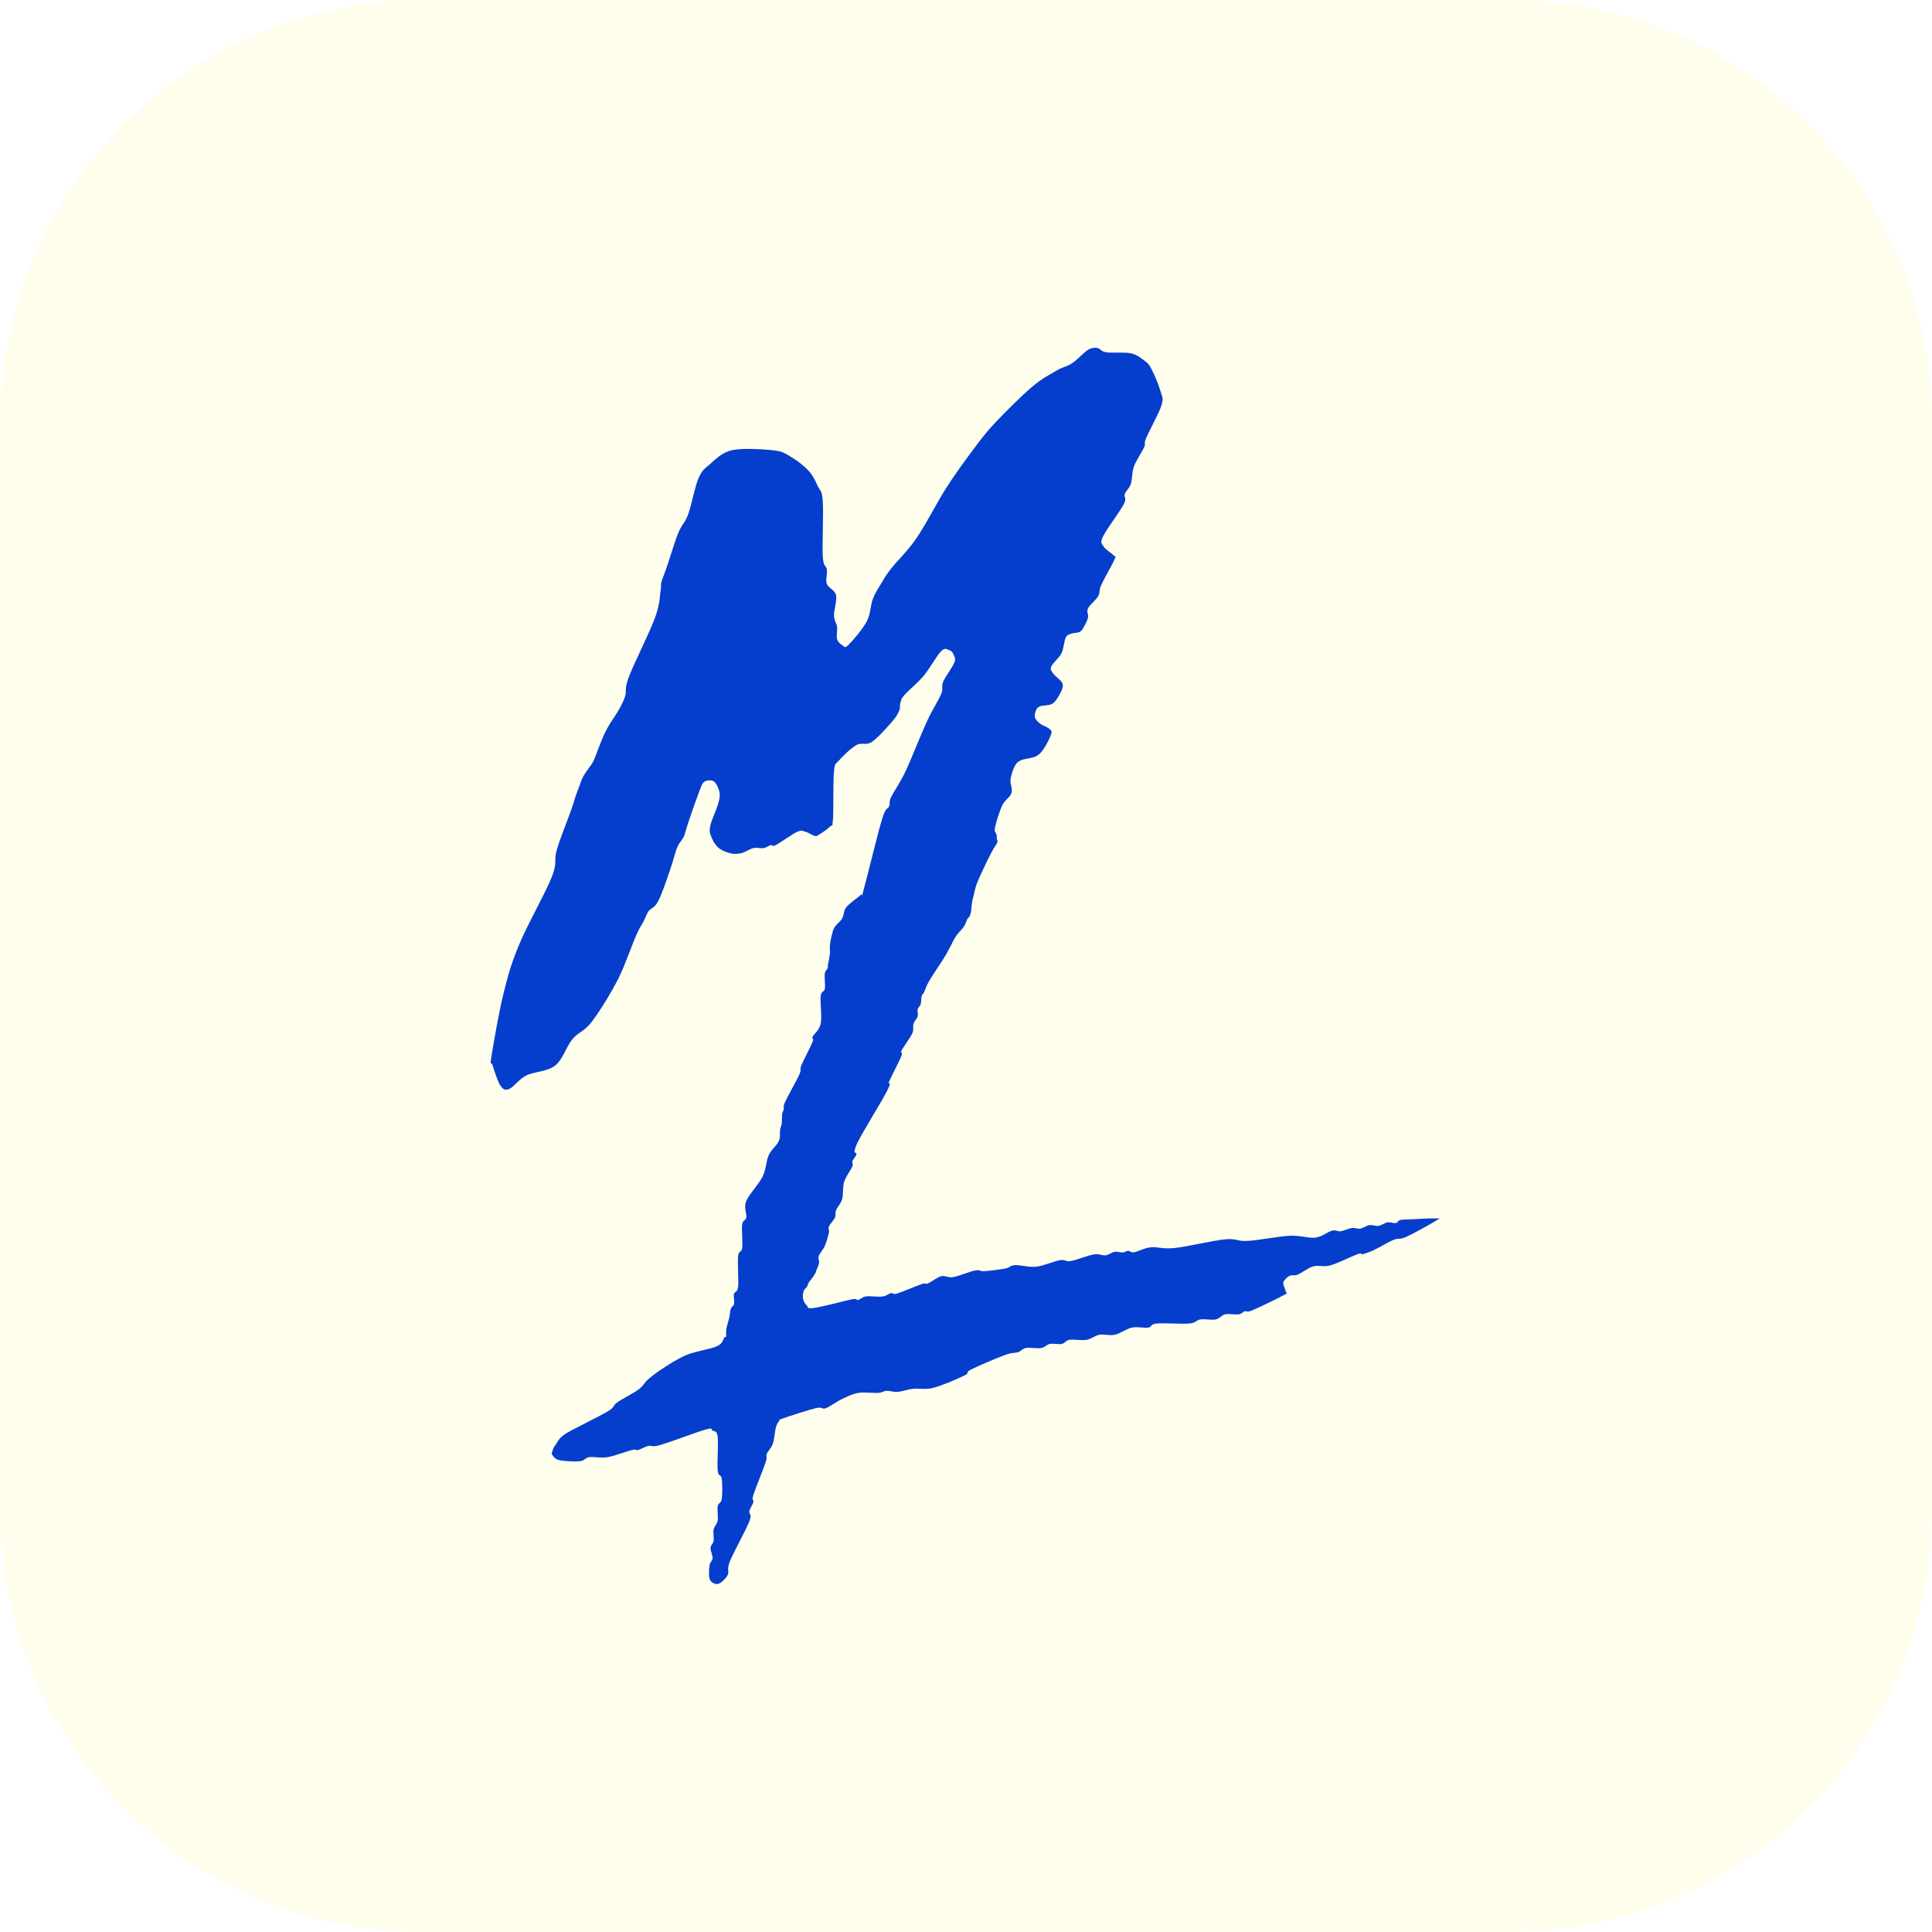
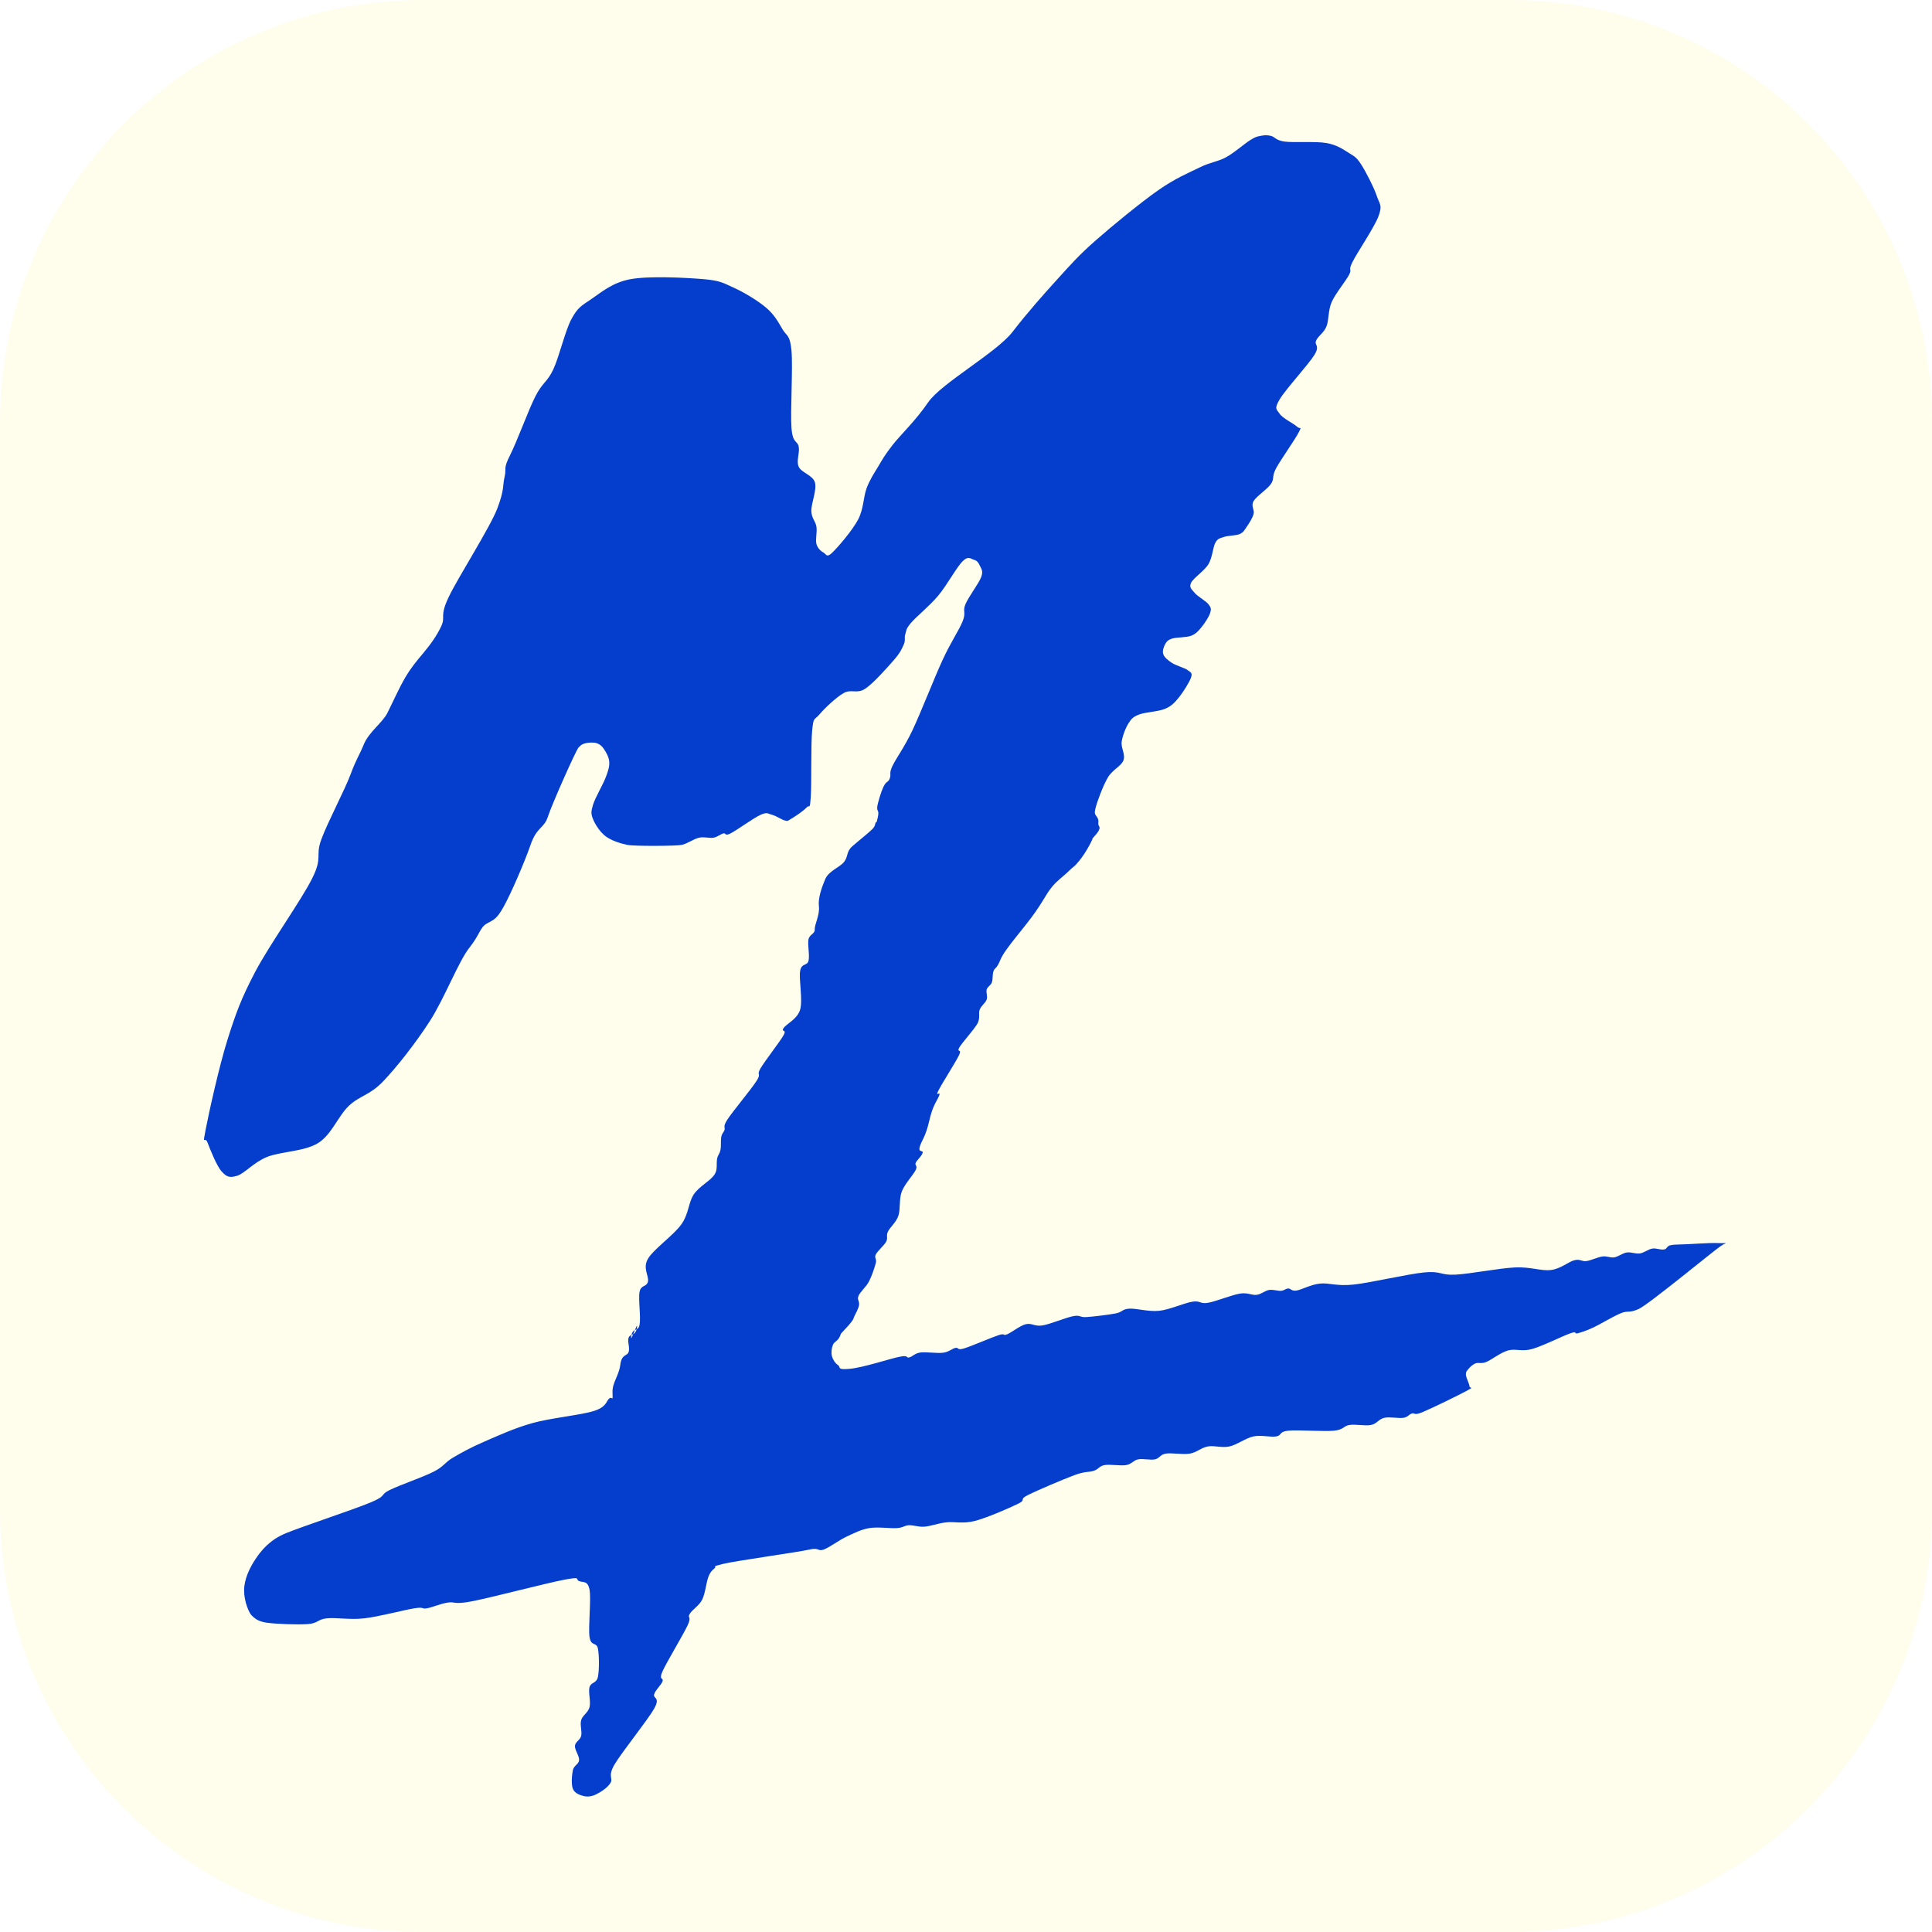
<svg xmlns="http://www.w3.org/2000/svg" viewBox="0 0 512 512" width="512" height="512">
  <rect width="512" height="512" rx="112" fill="#fffeed" />
-   <g transform="translate(130.01 92.16) scale(1.08145)">
-     <path fill-rule="evenodd" fill="#053ECC" d="M156.901 1.36C155.361 1.03 152.231 1.32 150.901 1.11C149.571 0.9 149.481 0.28 148.901 0.11C148.321 -0.06 147.901 -0.01 147.401 0.11C146.901 0.23 146.731 0.23 145.901 0.86C145.071 1.49 143.611 3.07 142.401 3.86C141.191 4.65 140.271 4.65 138.651 5.61C137.031 6.57 135.151 7.49 132.651 9.61C130.151 11.729 126.072 15.78 123.652 18.36C121.232 20.939 120.152 22.439 118.152 25.11C116.152 27.779 113.942 30.779 111.652 34.359C109.362 37.94 106.652 43.319 104.402 46.609C102.152 49.9 99.612 52.23 98.152 54.109C96.692 55.989 96.402 56.609 95.652 57.859C94.902 59.109 94.232 60.069 93.652 61.609C93.072 63.15 93.152 65.23 92.152 67.109C91.152 68.99 88.652 71.9 87.652 72.859C86.652 73.82 86.612 73.109 86.152 72.859C85.692 72.609 85.112 72.109 84.902 71.359C84.692 70.609 85.032 69.32 84.902 68.359C84.772 67.4 84.192 66.9 84.152 65.609C84.112 64.32 84.942 61.9 84.652 60.609C84.362 59.319 82.772 58.9 82.402 57.859C82.032 56.819 82.572 55.489 82.402 54.359C82.232 53.23 81.572 53.9 81.402 51.109C81.232 48.319 81.612 40.489 81.402 37.609C81.192 34.73 80.732 35.109 80.152 33.859C79.572 32.609 79.032 31.32 77.902 30.11C76.772 28.899 74.862 27.439 73.402 26.61C71.942 25.779 71.532 25.36 69.152 25.11C66.772 24.86 61.732 24.529 59.152 25.11C56.572 25.689 55.032 27.439 53.652 28.61C52.272 29.779 51.772 30.07 50.902 32.109C50.032 34.15 49.232 38.609 48.402 40.859C47.572 43.109 46.902 43.109 45.902 45.609C44.902 48.109 43.402 53.359 42.402 55.859C41.402 58.359 41.942 58.069 41.652 59.609C41.362 61.149 41.652 61.779 40.652 65.109C39.652 68.439 35.192 77.189 33.902 80.609C32.612 84.029 33.482 83.99 32.902 85.609C32.322 87.23 31.402 88.859 30.402 90.359C29.402 91.859 28.732 92.859 27.902 94.609C27.072 96.359 26.072 99.189 25.402 100.86C24.732 102.53 22.859 104.143 22.153 106.293C21.447 108.443 21.122 108.798 20.307 111.557C19.492 114.317 17.145 119.862 16.26 122.893C15.374 125.923 16.506 125.879 14.986 129.717C13.466 133.555 9.07 141.292 7.112 145.98C5.154 150.669 4.408 153.265 3.254 157.873C2.099 162.481 0.677 170.618 0.219 173.611C-0.24 176.604 0.109 174.585 0.477 175.784C0.844 176.983 1.738 179.85 2.423 180.828C3.108 181.806 3.546 182.027 4.599 181.61C5.653 181.192 6.876 179.272 8.744 178.325C10.612 177.378 13.922 177.388 15.81 175.907C17.698 174.426 18.563 171.222 20.064 169.419C21.566 167.616 22.956 167.602 24.825 165.133C26.694 162.664 29.308 158.499 31.297 154.607C33.286 150.715 35.283 144.165 36.766 141.824C38.248 139.483 38.209 138.307 39.174 137.601C40.139 136.895 40.507 136.937 41.52 134.65C42.533 132.363 44.404 126.935 45.259 123.816C46.115 120.696 47.125 121.017 47.652 118.933C48.179 116.848 51.532 107.36 51.902 106.86C52.272 106.36 52.482 106.23 52.902 106.11C53.322 105.99 53.982 105.94 54.402 106.11C54.822 106.28 55.112 106.57 55.402 107.11C55.692 107.65 56.112 108.53 56.152 109.36C56.192 110.19 56.032 110.86 55.652 112.11C55.272 113.36 54.192 115.65 53.902 116.86C53.612 118.07 53.612 118.44 53.902 119.36C54.192 120.28 54.862 121.61 55.652 122.36C56.442 123.11 57.692 123.61 58.652 123.86C59.612 124.11 60.442 124.07 61.402 123.86C62.362 123.65 63.482 122.82 64.402 122.61C65.322 122.4 66.192 122.73 66.902 122.61C67.612 122.49 68.152 121.99 68.652 121.86C69.152 121.73 68.822 122.4 69.902 121.86C70.982 121.32 73.942 119.15 75.152 118.61C76.362 118.07 76.442 118.44 77.152 118.61C77.862 118.78 78.862 119.49 79.402 119.61C79.942 119.73 79.772 119.73 80.402 119.36C81.032 118.99 82.572 117.99 83.152 117.36C83.732 116.73 83.732 117.86 83.902 115.61C84.072 113.36 83.902 106.28 84.152 103.86C84.402 101.44 84.482 102.19 85.402 101.11C86.322 100.03 88.322 98.109 89.652 97.359C90.982 96.609 91.942 97.57 93.402 96.609C94.862 95.65 97.272 92.9 98.402 91.609C99.532 90.32 99.822 89.609 100.152 88.859C100.482 88.109 100.192 87.73 100.402 87.109C100.612 86.49 100.442 86.23 101.402 85.109C102.362 83.99 104.652 82.15 106.152 80.359C107.652 78.57 109.362 75.4 110.402 74.359C111.442 73.32 111.902 73.99 112.402 74.109C112.902 74.23 113.192 74.609 113.402 75.109C113.612 75.609 114.072 75.99 113.652 77.109C113.232 78.23 111.442 80.57 110.902 81.859C110.362 83.15 111.072 83.23 110.402 84.859C109.732 86.49 108.362 88.439 106.902 91.609C105.442 94.779 103.112 100.78 101.652 103.86C100.192 106.94 98.822 108.69 98.152 110.11C97.482 111.53 98.032 111.44 97.652 112.36C97.272 113.28 96.942 112.19 95.902 115.61C94.862 119.03 92.272 129.78 91.402 132.86C90.532 135.94 91.362 133.4 90.652 134.11C89.942 134.82 87.902 136.15 87.152 137.11C86.402 138.07 86.692 138.9 86.152 139.86C85.612 140.82 84.322 141.4 83.902 142.86C83.482 144.32 83.031 146.149 83.151 147.609C83.272 149.069 82.612 150.82 82.652 151.61C82.692 152.4 82.032 152.44 81.902 153.36C81.772 154.28 82.072 156.19 81.902 157.11C81.732 158.03 81.072 157.44 80.902 158.86C80.732 160.28 81.232 163.94 80.902 165.61C80.572 167.28 79.232 168.11 78.902 168.86C78.572 169.61 79.362 168.94 78.902 170.11C78.442 171.28 76.692 174.53 76.152 175.86C75.612 177.19 76.322 176.61 75.652 178.11C74.982 179.61 72.822 183.36 72.152 184.86C71.482 186.36 72.152 186.11 71.652 187.11C71.152 188.11 71.652 189.65 71.152 190.86C70.652 192.07 71.152 193.19 70.652 194.36C70.152 195.53 68.822 196.4 68.152 197.86C67.482 199.32 67.572 201.23 66.652 203.11C65.732 204.99 63.322 207.44 62.652 209.11C61.982 210.78 62.822 212.15 62.652 213.11C62.482 214.07 61.822 213.61 61.652 214.86C61.482 216.11 61.822 219.32 61.652 220.61C61.482 221.9 60.822 221.03 60.652 222.61C60.482 224.19 60.822 228.57 60.652 230.11C60.482 231.65 59.822 231.15 59.652 231.86C59.482 232.57 59.822 233.57 59.652 234.36C59.482 235.15 58.822 234.65 58.652 236.61C58.482 238.57 57.658 239.729 57.721 241.48C57.783 243.23 57.682 241.984 57.304 242.517C56.926 243.049 57.001 243.966 55.473 244.673C53.945 245.379 50.304 245.887 48.119 246.777C45.934 247.667 43.956 249.002 42.363 250.005C40.769 251.008 39.591 251.947 38.579 252.822C37.567 253.697 37.528 254.332 36.27 255.267C35.012 256.203 32.273 257.56 31.011 258.455C29.75 259.35 30.757 259.399 28.682 260.652C26.607 261.904 20.534 264.827 18.582 265.99C16.63 267.152 16.322 268.36 15.902 268.86C15.482 269.36 15.272 269.94 15.152 270.36C15.032 270.78 14.862 270.99 15.152 271.36C15.442 271.73 15.772 272.36 16.902 272.61C18.032 272.86 20.692 272.99 21.902 272.86C23.112 272.73 23.032 272.03 24.152 271.86C25.272 271.69 26.902 272.15 28.652 271.86C30.402 271.57 33.402 270.4 34.652 270.11C35.902 269.82 35.482 270.28 36.152 270.11C36.822 269.94 37.732 269.32 38.652 269.11C39.572 268.9 39.322 269.53 41.652 268.86C43.982 268.19 50.532 265.69 52.652 265.11C54.772 264.53 53.902 265.07 54.402 265.36C54.902 265.65 55.442 265.23 55.652 266.86C55.862 268.49 55.482 273.4 55.652 275.11C55.822 276.82 56.482 275.94 56.652 277.11C56.822 278.28 56.822 280.99 56.652 282.11C56.482 283.23 55.822 282.99 55.652 283.86C55.482 284.73 55.822 286.4 55.652 287.36C55.482 288.32 54.822 288.78 54.652 289.61C54.482 290.44 54.772 291.61 54.652 292.36C54.532 293.11 53.942 293.4 53.902 294.11C53.862 294.82 54.442 295.9 54.402 296.61C54.362 297.32 53.772 297.53 53.652 298.36C53.532 299.19 53.442 300.86 53.652 301.61C53.862 302.36 54.442 302.69 54.902 302.86C55.362 303.03 55.862 302.99 56.402 302.61C56.942 302.23 57.772 301.49 58.152 300.61C58.532 299.73 57.772 299.53 58.652 297.36C59.532 295.19 62.612 289.65 63.402 287.61C64.192 285.57 63.232 285.9 63.402 285.11C63.572 284.32 64.232 283.53 64.402 282.86C64.572 282.19 63.902 282.73 64.402 281.11C64.902 279.49 66.862 274.78 67.402 273.11C67.942 271.44 67.362 271.86 67.652 271.11C67.942 270.36 68.772 269.69 69.152 268.61C69.532 267.53 69.652 265.53 69.902 264.61C70.152 263.69 70.362 263.49 70.652 263.11C70.942 262.73 70.152 262.9 71.652 262.36C73.152 261.82 77.902 260.28 79.652 259.86C81.402 259.44 81.137 260.23 82.152 259.86C83.166 259.49 84.808 258.23 86.133 257.61C87.457 256.99 88.647 256.36 90.114 256.11C91.581 255.86 93.785 256.19 94.933 256.11C96.082 256.03 96.224 255.65 97.029 255.61C97.833 255.57 98.671 255.94 99.753 255.86C100.834 255.78 102.057 255.28 103.524 255.11C104.991 254.94 106.458 255.4 108.553 254.86C110.648 254.32 114.563 252.61 116.096 251.86C117.63 251.11 116.13 251.19 117.773 250.36C119.415 249.53 124.025 247.57 125.944 246.86C127.864 246.15 128.425 246.4 129.297 246.11C130.169 245.82 130.244 245.28 131.183 245.11C132.121 244.94 133.974 245.28 134.954 245.11C135.935 244.94 136.212 244.28 137.05 244.11C137.888 243.94 139.179 244.28 139.983 244.11C140.788 243.94 140.855 243.28 141.869 243.11C142.883 242.94 144.836 243.32 146.06 243.11C147.283 242.9 148.046 242.07 149.203 241.86C150.359 241.65 151.65 242.15 152.974 241.86C154.299 241.57 155.807 240.4 157.165 240.11C158.523 239.82 160.132 240.28 161.146 240.11C162.16 239.94 161.565 239.28 163.242 239.11C164.918 238.94 169.419 239.28 171.204 239.11C172.989 238.94 172.847 238.28 173.928 238.11C175.009 237.94 176.685 238.32 177.7 238.11C178.714 237.9 179.057 237.07 180.005 236.86C180.952 236.65 182.552 236.99 183.357 236.86C184.162 236.73 184.262 236.28 184.824 236.11C185.385 235.94 185.1 236.53 186.71 235.86C188.319 235.19 193.105 232.86 194.462 232.11C195.82 231.36 194.915 231.82 194.882 231.36C194.848 230.9 194.286 229.86 194.253 229.36C194.219 228.86 194.395 228.69 194.672 228.36C194.949 228.03 195.401 227.57 195.929 227.36C196.457 227.15 196.876 227.49 197.815 227.11C198.754 226.73 200.262 225.49 201.587 225.11C202.911 224.73 203.959 225.36 205.777 224.86C207.596 224.36 211.158 222.57 212.483 222.11C213.807 221.65 213.078 222.28 213.74 222.11C214.402 221.94 215.207 221.69 216.464 221.11C217.721 220.53 219.959 219.15 221.283 218.61C222.607 218.07 222.683 218.65 224.426 217.86C226.169 217.07 230.604 214.61 231.76 213.86C232.917 213.11 233.118 213.44 231.341 213.36C229.564 213.28 226.106 213.602 224.037 213.624C221.968 213.646 222.581 214.352 221.875 214.471C221.169 214.591 220.491 214.201 219.785 214.321C219.079 214.441 218.363 215.051 217.624 215.168C216.884 215.286 216.073 214.887 215.325 215.003C214.577 215.12 213.869 215.731 213.163 215.851C212.457 215.97 211.888 215.589 211.073 215.701C210.258 215.812 209.099 216.391 208.285 216.503C207.47 216.615 207.23 216.096 206.195 216.353C205.159 216.609 203.809 217.856 202.08 218.062C200.351 218.269 198.585 217.48 195.81 217.612C193.036 217.743 188.067 218.73 185.426 218.871C182.786 219.012 182.954 218.192 179.992 218.481C177.031 218.769 170.687 220.279 167.656 220.602C164.624 220.926 163.445 220.26 161.786 220.431C160.126 220.603 158.625 221.498 157.707 221.642C156.789 221.787 156.717 221.28 156.262 221.288C155.808 221.295 155.538 221.657 154.972 221.696C154.407 221.736 153.589 221.427 152.883 221.546C152.176 221.666 151.569 222.284 150.721 222.394C149.873 222.503 149.215 221.954 147.795 222.183C146.375 222.412 143.604 223.557 142.218 223.788C140.831 224.019 140.92 223.364 139.501 223.593C138.081 223.822 135.552 224.983 133.715 225.182C131.877 225.381 129.756 224.727 128.49 224.807C127.223 224.886 127.363 225.398 126.119 225.639C124.875 225.881 122.264 226.194 121.032 226.276C119.799 226.358 120.01 225.872 118.733 226.111C117.455 226.35 114.751 227.499 113.364 227.731C111.978 227.962 111.474 227.264 110.438 227.521C109.403 227.777 107.956 228.976 107.16 229.29C106.365 229.604 106.936 229.023 105.679 229.434C104.423 229.845 100.884 231.386 99.63 231.757C98.377 232.128 98.773 231.525 98.167 231.652C97.562 231.779 97.032 232.362 96.006 232.499C94.979 232.636 93.01 232.324 92.017 232.463C91.024 232.603 90.67 233.199 90.064 233.326C89.459 233.453 90.097 232.867 88.392 233.206C86.687 233.544 81.171 235.073 79.19 235.302C77.208 235.53 77.915 235.04 77.48 234.677C77.045 234.315 76.718 233.7 76.59 233.11C76.462 232.519 76.516 231.771 76.733 231.115C76.951 230.459 77.569 230.503 77.874 229.192C77.544 230.652 78.179 227.88 77.874 229.192C78.652 228.109 79.362 227.359 79.652 226.609C79.322 227.609 79.942 225.859 79.652 226.609C79.982 225.609 80.072 225.65 80.402 224.61C80.732 223.57 80.152 223.36 80.402 222.61C80.652 221.86 81.482 221.07 81.902 220.11C82.322 219.15 82.732 217.65 82.902 216.86C83.072 216.07 82.652 215.99 82.902 215.36C83.152 214.73 84.112 213.78 84.402 213.11C84.692 212.44 84.362 212.11 84.652 211.36C84.942 210.61 85.822 209.78 86.152 208.61C86.482 207.44 86.232 205.69 86.652 204.36C87.072 203.03 88.322 201.44 88.652 200.61C88.982 199.78 88.482 199.86 88.652 199.36C88.822 198.86 89.482 198.28 89.652 197.61C89.822 196.94 88.532 198.03 89.652 195.36C90.772 192.69 96.232 184.19 97.402 181.61C98.572 179.03 97.112 181.19 97.652 179.86C98.192 178.53 100.152 174.86 100.652 173.61C101.152 172.36 100.362 173.15 100.652 172.36C100.942 171.57 103.072 168.82 103.402 167.86C103.732 166.9 103.442 166.28 103.652 165.61C103.862 164.94 104.482 164.44 104.652 163.86C104.822 163.28 104.532 162.61 104.652 162.11C104.772 161.61 105.232 161.4 105.402 160.86C105.572 160.32 105.442 159.53 105.652 158.86C105.862 158.19 106.032 158.69 106.652 156.86C107.272 155.03 110.022 151.439 111.652 148.609C113.282 145.779 113.522 144.53 115.152 142.86C116.782 141.19 116.322 140.399 117.152 139.609C117.982 138.819 117.732 136.569 118.152 135.109C118.572 133.649 118.612 132.44 119.652 130.11C120.692 127.78 122.652 123.57 123.652 122.11C123.652 122.11 124.442 121.109 124.152 120.609C123.862 120.109 124.232 119.78 123.902 119.11C123.572 118.44 123.402 118.53 123.652 117.36C123.902 116.19 124.732 113.49 125.402 112.11C126.072 110.73 127.322 110.15 127.652 109.11C127.982 108.07 127.272 106.94 127.402 105.86C127.532 104.78 127.982 103.4 128.402 102.61C128.822 101.82 129.031 101.53 129.901 101.11C130.771 100.69 132.691 100.61 133.651 100.11C134.611 99.609 135.031 99.029 135.651 98.109C136.271 97.189 137.191 95.4 137.401 94.609C137.611 93.82 137.361 93.779 136.901 93.359C136.441 92.939 135.231 92.57 134.651 92.109C134.071 91.65 133.571 91.15 133.401 90.609C133.231 90.07 133.441 89.32 133.651 88.859C133.861 88.4 134.031 88.109 134.651 87.859C135.271 87.609 136.691 87.689 137.401 87.359C138.111 87.029 138.441 86.529 138.901 85.859C139.361 85.189 139.981 84.029 140.151 83.359C140.321 82.689 140.271 82.439 139.901 81.859C139.531 81.279 138.321 80.49 137.901 79.859C137.481 79.23 137.071 78.939 137.401 78.109C137.731 77.279 139.321 76.029 139.901 74.859C140.481 73.689 140.531 71.9 140.901 71.109C141.271 70.32 141.571 70.359 142.151 70.109C142.731 69.859 143.861 69.9 144.401 69.609C144.941 69.32 145.071 68.939 145.401 68.359C145.731 67.779 146.231 66.859 146.401 66.109C146.571 65.359 145.981 64.73 146.401 63.859C146.821 62.989 148.361 61.819 148.901 60.859C149.441 59.9 148.981 59.609 149.651 58.109C150.321 56.609 152.401 53.069 152.901 51.859C153.401 50.65 153.111 51.4 152.651 50.859C152.191 50.319 150.571 49.4 150.151 48.609C149.731 47.819 149.321 47.819 150.151 46.109C150.981 44.4 154.271 40.069 155.151 38.359C156.031 36.65 155.111 36.69 155.401 35.859C155.691 35.029 156.531 34.489 156.901 33.359C157.271 32.23 157.111 30.61 157.651 29.11C158.191 27.61 159.651 25.529 160.151 24.36C160.651 23.189 159.941 23.82 160.651 22.11C161.361 20.399 163.821 16.029 164.401 14.11C164.981 12.19 164.571 12.11 164.151 10.61C163.731 9.11 162.571 6.36 161.901 5.11C161.231 3.86 160.981 3.73 160.151 3.11C159.321 2.49 158.441 1.69 156.901 1.36Z" />
+   <g transform="translate(54.06 35.84) scale(1.51834)">
+     <path fill-rule="evenodd" fill="#053ECC" d="M195.919 1.36C194.053 1.03 190.261 1.32 188.649 1.11C187.038 0.9 186.929 0.28 186.226 0.11C185.523 -0.06 185.014 -0.01 184.408 0.11C183.802 0.23 183.596 0.23 182.591 0.86C181.585 1.49 179.816 3.07 178.35 3.86C176.883 4.65 175.769 4.65 173.806 5.61C171.843 6.57 169.565 7.49 166.535 9.61C163.506 11.729 158.562 15.78 155.63 18.36C152.698 20.939 151.389 22.439 148.966 25.11C146.542 27.779 143.864 30.779 141.089 34.359C138.315 37.94 128.652 43.319 126.402 46.609C124.152 49.9 121.612 52.23 120.152 54.109C118.692 55.989 118.402 56.609 117.652 57.859C116.902 59.109 116.232 60.069 115.652 61.609C115.072 63.15 115.152 65.23 114.152 67.109C113.152 68.99 110.652 71.9 109.652 72.859C108.652 73.82 108.612 73.109 108.152 72.859C107.692 72.609 107.112 72.109 106.902 71.359C106.692 70.609 107.032 69.32 106.902 68.359C106.772 67.4 106.056 66.9 106.006 65.609C105.955 64.32 107.001 61.9 106.636 60.609C106.27 59.319 104.267 58.9 103.801 57.859C103.335 56.819 104.015 55.489 103.801 54.359C103.587 53.23 102.756 53.9 102.542 51.109C102.327 48.319 102.806 40.489 102.542 37.609C102.277 34.73 101.698 35.109 100.967 33.859C100.236 32.609 99.556 31.32 98.133 30.11C96.709 28.899 94.303 27.439 92.464 26.61C90.625 25.779 90.108 25.36 87.11 25.11C84.112 24.86 77.763 24.529 74.513 25.11C71.263 25.689 69.323 27.439 67.585 28.61C65.847 29.779 65.217 30.07 64.121 32.109C63.025 34.15 62.017 38.609 60.971 40.859C59.926 43.109 59.082 43.109 57.822 45.609C56.562 48.109 54.673 53.359 53.413 55.859C52.154 58.359 52.835 58.069 52.469 59.609C52.104 61.149 52.468 61.779 51.209 65.109C49.949 68.439 44.331 77.189 42.706 80.609C41.081 84.029 42.177 83.99 41.446 85.609C40.715 87.23 39.556 88.859 38.297 90.359C37.037 91.859 36.193 92.859 35.148 94.609C34.102 96.359 32.842 99.189 31.998 100.86C31.154 102.53 28.795 104.143 27.906 106.293C27.017 108.443 26.607 108.798 25.581 111.557C24.555 114.317 21.598 119.862 20.483 122.893C19.367 125.923 20.793 125.879 18.878 129.717C16.963 133.555 11.426 141.292 8.959 145.98C6.492 150.669 5.552 153.265 4.098 157.873C2.644 162.481 0.853 170.618 0.276 173.611C-0.302 176.604 0.137 174.585 0.6 175.784C1.064 176.983 2.19 179.85 3.052 180.828C3.915 181.806 4.466 182.027 5.794 181.61C7.121 181.192 8.661 179.272 11.014 178.325C13.368 177.378 17.537 177.388 19.915 175.907C22.294 174.426 23.383 171.222 25.275 169.419C27.167 167.616 28.918 167.602 31.272 165.133C33.627 162.664 36.919 158.499 39.425 154.607C41.931 150.715 44.447 144.165 46.313 141.824C48.18 139.483 48.132 138.307 49.348 137.601C50.564 136.895 51.027 136.937 52.303 134.65C53.579 132.363 55.935 126.935 57.013 123.816C58.09 120.696 59.364 121.017 60.028 118.933C60.692 116.848 64.914 107.36 65.38 106.86C65.847 106.36 66.111 106.23 66.64 106.11C67.169 105.99 68.001 105.94 68.53 106.11C69.059 106.28 69.424 106.57 69.789 107.11C70.155 107.65 70.684 108.53 70.734 109.36C70.784 110.19 70.583 110.86 70.104 112.11C69.626 113.36 68.265 115.65 67.9 116.86C67.534 118.07 67.534 118.44 67.9 119.36C68.265 120.28 69.109 121.61 70.104 122.36C71.099 123.11 72.674 123.61 73.883 123.86C75.093 124.11 82.442 124.07 83.402 123.86C84.362 123.65 85.482 122.82 86.402 122.61C87.322 122.4 88.192 122.73 88.902 122.61C89.612 122.49 90.152 121.99 90.652 121.86C91.152 121.73 90.822 122.4 91.902 121.86C92.982 121.32 95.942 119.15 97.152 118.61C98.362 118.07 98.442 118.44 99.152 118.61C99.862 118.78 100.862 119.49 101.402 119.61C101.942 119.73 101.772 119.73 102.402 119.36C103.032 118.99 104.572 117.99 105.152 117.36C105.732 116.73 105.732 117.86 105.902 115.61C106.072 113.36 105.902 106.28 106.152 103.86C106.402 101.44 106.482 102.19 107.402 101.11C108.322 100.03 110.322 98.109 111.652 97.359C112.982 96.609 113.942 97.57 115.402 96.609C116.862 95.65 119.272 92.9 120.402 91.609C121.532 90.32 121.822 89.609 122.152 88.859C122.482 88.109 122.192 87.73 122.402 87.109C122.612 86.49 122.442 86.23 123.402 85.109C124.362 83.99 126.652 82.15 128.152 80.359C129.652 78.57 131.362 75.4 132.402 74.359C133.442 73.32 133.902 73.99 134.402 74.109C134.902 74.23 135.192 74.609 135.402 75.109C135.612 75.609 136.072 75.99 135.652 77.109C135.232 78.23 133.442 80.57 132.902 81.859C132.362 83.15 133.072 83.23 132.402 84.859C131.732 86.49 130.362 88.439 128.902 91.609C127.442 94.779 125.112 100.78 123.652 103.86C122.192 106.94 120.822 108.69 120.152 110.11C119.482 111.53 120.032 111.44 119.652 112.36C119.272 113.28 118.942 112.19 117.902 115.61C116.862 119.03 118.272 116.78 117.402 119.86C117 120 117.362 120.4 116.652 121.11C115.942 121.82 114.243 123.15 113.152 124.11C112.06 125.07 112.482 125.9 111.696 126.86C110.91 127.82 109.032 128.4 108.42 129.86C107.809 131.32 107.153 133.149 107.328 134.609C107.503 136.069 106.542 137.82 106.6 138.61C106.658 139.4 105.698 139.44 105.508 140.36C105.319 141.28 105.756 143.19 105.508 144.11C105.261 145.03 104.3 144.44 104.052 145.86C103.805 147.28 104.533 150.94 104.052 152.61C103.572 154.28 101.621 155.11 101.141 155.86C100.66 156.61 101.81 155.94 101.141 157.11C100.471 158.28 97.923 161.53 97.137 162.86C96.351 164.19 97.385 163.61 96.409 165.11C95.434 166.61 92.289 170.36 91.314 171.86C90.338 173.36 91.314 173.11 90.586 174.11C89.858 175.11 90.586 176.65 89.858 177.86C89.13 179.07 89.858 180.19 89.13 181.36C88.402 182.53 86.466 183.4 85.49 184.86C84.515 186.32 84.646 188.23 83.307 190.11C81.967 191.99 78.459 194.44 77.483 196.11C76.508 197.78 77.731 199.15 77.483 200.11C77.236 201.07 76.275 200.61 76.027 201.86C75.78 203.11 76.275 206.32 76.027 207.61C75.78 208.9 74.819 208.03 74.572 209.61C74.324 211.19 75.819 206.57 75.572 208.11C75.324 209.65 74.363 209.15 74.116 209.86C73.868 210.57 74.363 211.57 74.116 212.36C73.868 213.15 72.907 212.65 72.66 214.61C72.412 216.57 71.214 217.729 71.305 219.48C71.396 221.23 71.248 219.984 70.698 220.517C70.147 221.049 70.256 221.966 68.032 222.673C65.808 223.379 60.508 223.887 57.327 224.777C54.146 225.667 51.266 227.002 48.946 228.005C46.625 229.008 44.911 229.947 43.437 230.822C41.963 231.697 41.907 232.332 40.075 233.267C38.244 234.203 34.256 235.56 32.42 236.455C30.584 237.35 32.05 237.399 29.029 238.652C26.008 239.904 17.167 242.827 14.325 243.99C11.483 245.152 10 247 9 248.5C8 250 7 252 7 254C7 256 7.908 257.99 8.33 258.36C8.753 258.73 9.233 259.36 10.878 259.61C12.523 259.86 16.396 259.99 18.157 259.86C19.919 259.73 19.802 259.03 21.433 258.86C23.064 258.69 25.437 259.15 27.984 258.86C30.532 258.57 34.9 257.4 36.719 257.11C38.539 256.82 37.928 257.28 38.903 257.11C39.879 256.94 41.203 256.32 42.543 256.11C43.882 255.9 43.518 256.53 46.91 255.86C50.303 255.19 59.838 252.69 62.925 252.11C66.011 251.53 64.745 252.07 65.472 252.36C66.2 252.65 66.987 252.23 67.292 253.86C67.598 255.49 67.045 260.4 67.292 262.11C67.54 263.82 68.501 262.94 68.748 264.11C68.996 265.28 68.996 267.99 68.748 269.11C68.501 270.23 67.54 269.99 67.292 270.86C67.045 271.73 67.54 273.4 67.292 274.36C67.045 275.32 66.084 275.78 65.837 276.61C65.589 277.44 66.011 278.61 65.837 279.36C65.662 280.11 64.803 280.4 64.745 281.11C64.686 281.82 65.531 282.9 65.472 283.61C65.414 284.32 64.555 284.53 64.381 285.36C64.206 286.19 64.075 287.86 64.381 288.61C64.686 289.36 65.531 289.69 66.2 289.86C66.87 290.03 67.598 289.99 68.384 289.61C69.17 289.23 70.379 288.49 70.932 287.61C71.485 286.73 70.379 286.53 71.66 284.36C72.941 282.19 77.425 276.65 78.575 274.61C79.725 272.57 78.328 272.9 78.575 272.11C78.823 271.32 79.784 270.53 80.031 269.86C80.278 269.19 79.303 269.73 80.031 268.11C80.759 266.49 83.612 261.78 84.398 260.11C85.185 258.44 84.34 258.86 84.763 258.11C85.185 257.36 86.393 256.69 86.946 255.61C87.499 254.53 87.674 252.53 88.038 251.61C88.402 250.69 88.708 250.49 89.13 250.11C89.552 249.73 88.402 249.9 90.586 249.36C92.77 248.82 103.902 247.28 105.652 246.86C107.402 246.44 107.137 247.23 108.152 246.86C109.166 246.49 110.808 245.23 112.133 244.61C113.457 243.99 114.647 243.36 116.114 243.11C117.581 242.86 119.785 243.19 120.933 243.11C122.081 243.03 122.224 242.65 123.029 242.61C123.833 242.57 124.671 242.94 125.753 242.86C126.834 242.78 128.057 242.28 129.524 242.11C130.991 241.94 132.458 242.4 134.553 241.86C136.648 241.32 140.563 239.61 142.096 238.86C143.63 238.11 142.13 238.19 143.773 237.36C145.415 236.53 150.025 234.57 151.944 233.86C153.864 233.15 154.425 233.4 155.297 233.11C156.169 232.82 156.244 232.28 157.183 232.11C158.121 231.94 159.974 232.28 160.954 232.11C161.935 231.94 162.212 231.28 163.05 231.11C163.888 230.94 165.179 231.28 165.983 231.11C166.788 230.94 166.855 230.28 167.869 230.11C168.883 229.94 170.836 230.32 172.06 230.11C173.283 229.9 174.046 229.07 175.203 228.86C176.359 228.65 177.65 229.15 178.974 228.86C180.299 228.57 181.807 227.4 183.165 227.11C184.523 226.82 186.132 227.28 187.146 227.11C188.16 226.94 187.565 226.28 189.242 226.11C190.918 225.94 195.419 226.28 197.204 226.11C198.989 225.94 198.847 225.28 199.928 225.11C201.009 224.94 202.685 225.32 203.7 225.11C204.714 224.9 205.057 224.07 206.005 223.86C206.952 223.65 208.552 223.99 209.357 223.86C210.162 223.73 210.262 223.28 210.824 223.11C211.385 222.94 211.1 223.53 212.71 222.86C214.319 222.19 219.105 219.86 220.462 219.11C221.82 218.36 220.915 218.82 220.882 218.36C220.848 217.9 220.286 216.86 220.253 216.36C220.219 215.86 220.395 215.69 220.672 215.36C220.949 215.03 221.401 214.57 221.929 214.36C222.457 214.15 222.876 214.49 223.815 214.11C224.754 213.73 226.262 212.49 227.587 212.11C228.911 211.73 229.959 212.36 231.777 211.86C233.596 211.36 237.158 209.57 238.483 209.11C239.807 208.65 239.078 209.28 239.74 209.11C240.402 208.94 241.207 208.69 242.464 208.11C243.721 207.53 245.959 206.15 247.283 205.61C248.607 205.07 248.683 205.65 250.426 204.86C252.169 204.07 263.604 194.61 264.76 193.86C265.917 193.11 266.118 193.44 264.341 193.36C262.564 193.28 259.106 193.602 257.037 193.624C254.968 193.646 255.581 194.352 254.875 194.471C254.169 194.591 253.491 194.201 252.785 194.321C252.079 194.441 251.363 195.051 250.624 195.168C249.884 195.286 249.073 194.887 248.325 195.003C247.577 195.12 246.869 195.731 246.163 195.851C245.457 195.97 244.888 195.589 244.073 195.701C243.258 195.812 242.099 196.391 241.285 196.503C240.47 196.615 240.23 196.096 239.195 196.353C238.159 196.609 236.809 197.856 235.08 198.062C233.351 198.269 231.585 197.48 228.81 197.612C226.036 197.743 221.067 198.73 218.426 198.871C215.786 199.012 215.954 198.192 212.992 198.481C210.031 198.769 203.687 200.279 200.656 200.602C197.624 200.926 196.445 200.26 194.786 200.431C193.126 200.603 191.625 201.498 190.707 201.642C189.789 201.787 189.717 201.28 189.262 201.288C188.808 201.295 188.538 201.657 187.972 201.696C187.407 201.736 186.589 201.427 185.883 201.546C185.176 201.666 184.569 202.284 183.721 202.394C182.873 202.503 182.215 201.954 180.795 202.183C179.375 202.412 176.604 203.557 175.218 203.788C173.831 204.019 173.92 203.364 172.501 203.593C171.081 203.822 168.552 204.983 166.715 205.182C164.877 205.381 162.756 204.727 161.49 204.807C160.223 204.886 160.363 205.398 159.119 205.639C157.875 205.881 155.264 206.194 154.032 206.276C152.799 206.358 153.01 205.872 151.733 206.111C150.455 206.35 147.751 207.499 146.364 207.731C144.978 207.962 144.474 207.264 143.438 207.521C142.403 207.777 140.956 208.976 140.16 209.29C139.365 209.604 139.936 209.023 138.679 209.434C137.423 209.845 133.884 211.386 132.63 211.757C131.377 212.128 131.773 211.525 131.167 211.652C130.562 211.779 130.032 212.362 129.006 212.499C127.979 212.636 126.01 212.324 125.017 212.463C124.024 212.603 123.67 213.199 123.064 213.326C122.459 213.453 123.097 212.867 121.392 213.206C119.687 213.544 115.155 215.073 112.754 215.302C110.354 215.53 111.21 215.04 110.683 214.677C110.156 214.315 109.76 213.7 109.604 213.11C109.449 212.519 109.514 211.771 109.778 211.115C110.042 210.459 110.791 210.503 111.16 209.192C110.76 210.652 111.53 207.88 111.16 209.192C112.103 208.109 112.964 207.359 113.315 206.609C112.915 207.609 113.667 205.859 113.315 206.609C113.715 205.609 113.823 205.65 114.223 204.61C114.623 203.57 113.92 203.36 114.223 202.61C114.526 201.86 115.532 201.07 116.041 200.11C116.55 199.15 117.046 197.65 117.252 196.86C117.458 196.07 116.949 195.99 117.252 195.36C117.555 194.73 118.719 193.78 119.07 193.11C119.421 192.44 119.021 192.11 119.373 191.36C119.724 190.61 120.791 189.78 121.19 188.61C121.59 187.44 121.287 185.69 121.796 184.36C122.305 183.03 123.82 181.44 124.22 180.61C124.62 179.78 124.014 179.86 124.22 179.36C124.426 178.86 125.225 178.28 125.431 177.61C125.637 176.94 124.074 178.03 125.431 175.36C126.789 172.69 126.405 171.19 127.822 168.61C129.24 166.03 127.471 168.19 128.125 166.86C128.78 165.53 131.155 161.86 131.76 160.61C132.366 159.36 131.409 160.15 131.76 159.36C132.112 158.57 134.693 155.82 135.093 154.86C135.493 153.9 135.141 153.28 135.396 152.61C135.65 151.94 136.401 151.44 136.607 150.86C136.813 150.28 136.462 149.61 136.607 149.11C136.753 148.61 137.31 148.4 137.516 147.86C137.722 147.32 137.565 146.53 137.819 145.86C138.074 145.19 138.28 145.69 139.031 143.86C139.782 142.03 143.114 138.439 145.089 135.609C147.064 132.779 147.355 131.53 149.33 129.86C151.305 128.19 150.994 128.29 152 127.5C152 127.5 153.24 126.33 154.5 124C155.76 121.67 154.418 123.57 155.63 122.11C155.63 122.11 156.587 121.109 156.236 120.609C155.884 120.109 156.333 119.78 155.933 119.11C155.533 118.44 155.327 118.53 155.63 117.36C155.933 116.19 156.939 113.49 157.751 112.11C158.562 110.73 160.077 110.15 160.477 109.11C160.877 108.07 160.016 106.94 160.174 105.86C160.332 104.78 160.877 103.4 161.386 102.61C161.895 101.82 162.149 101.53 163.203 101.11C164.257 100.69 166.584 100.61 167.747 100.11C168.91 99.609 169.419 99.029 170.17 98.109C170.922 97.189 172.036 95.4 172.291 94.609C172.545 93.82 172.242 93.779 171.685 93.359C171.128 92.939 169.661 92.57 168.959 92.109C168.256 91.65 167.65 91.15 167.444 90.609C167.238 90.07 167.492 89.32 167.747 88.859C168.001 88.4 168.207 88.109 168.959 87.859C169.71 87.609 171.431 87.689 172.291 87.359C173.151 87.029 173.551 86.529 174.108 85.859C174.666 85.189 175.417 84.029 175.623 83.359C175.829 82.689 175.769 82.439 175.32 81.859C174.872 81.279 173.406 80.49 172.897 79.859C172.388 79.23 171.891 78.939 172.291 78.109C172.691 77.279 174.617 76.029 175.32 74.859C176.023 73.689 176.084 71.9 176.532 71.109C176.98 70.32 177.344 70.359 178.047 70.109C178.749 69.859 180.119 69.9 180.773 69.609C181.427 69.32 181.585 68.939 181.985 68.359C182.385 67.779 182.99 66.859 183.196 66.109C183.402 65.359 182.687 64.73 183.196 63.859C183.705 62.989 185.571 61.819 186.226 60.859C186.88 59.9 186.323 59.609 187.134 58.109C187.946 56.609 190.467 53.069 191.073 51.859C191.678 50.65 191.327 51.4 190.77 50.859C190.212 50.319 188.249 49.4 187.74 48.609C187.231 47.819 186.735 47.819 187.74 46.109C188.746 44.4 192.733 40.069 193.799 38.359C194.865 36.65 193.751 36.69 194.102 35.859C194.453 35.029 195.471 34.489 195.919 33.359C196.368 32.23 196.174 30.61 196.828 29.11C197.483 27.61 199.252 25.529 199.858 24.36C200.463 23.189 199.603 23.82 200.463 22.11C201.324 20.399 204.305 16.029 205.007 14.11C205.71 12.19 205.213 12.11 204.704 10.61C204.196 9.11 202.79 6.36 201.978 5.11C201.166 3.86 200.863 3.73 199.858 3.11C198.852 2.49 197.786 1.69 195.919 1.36Z" />
  </g>
</svg>
